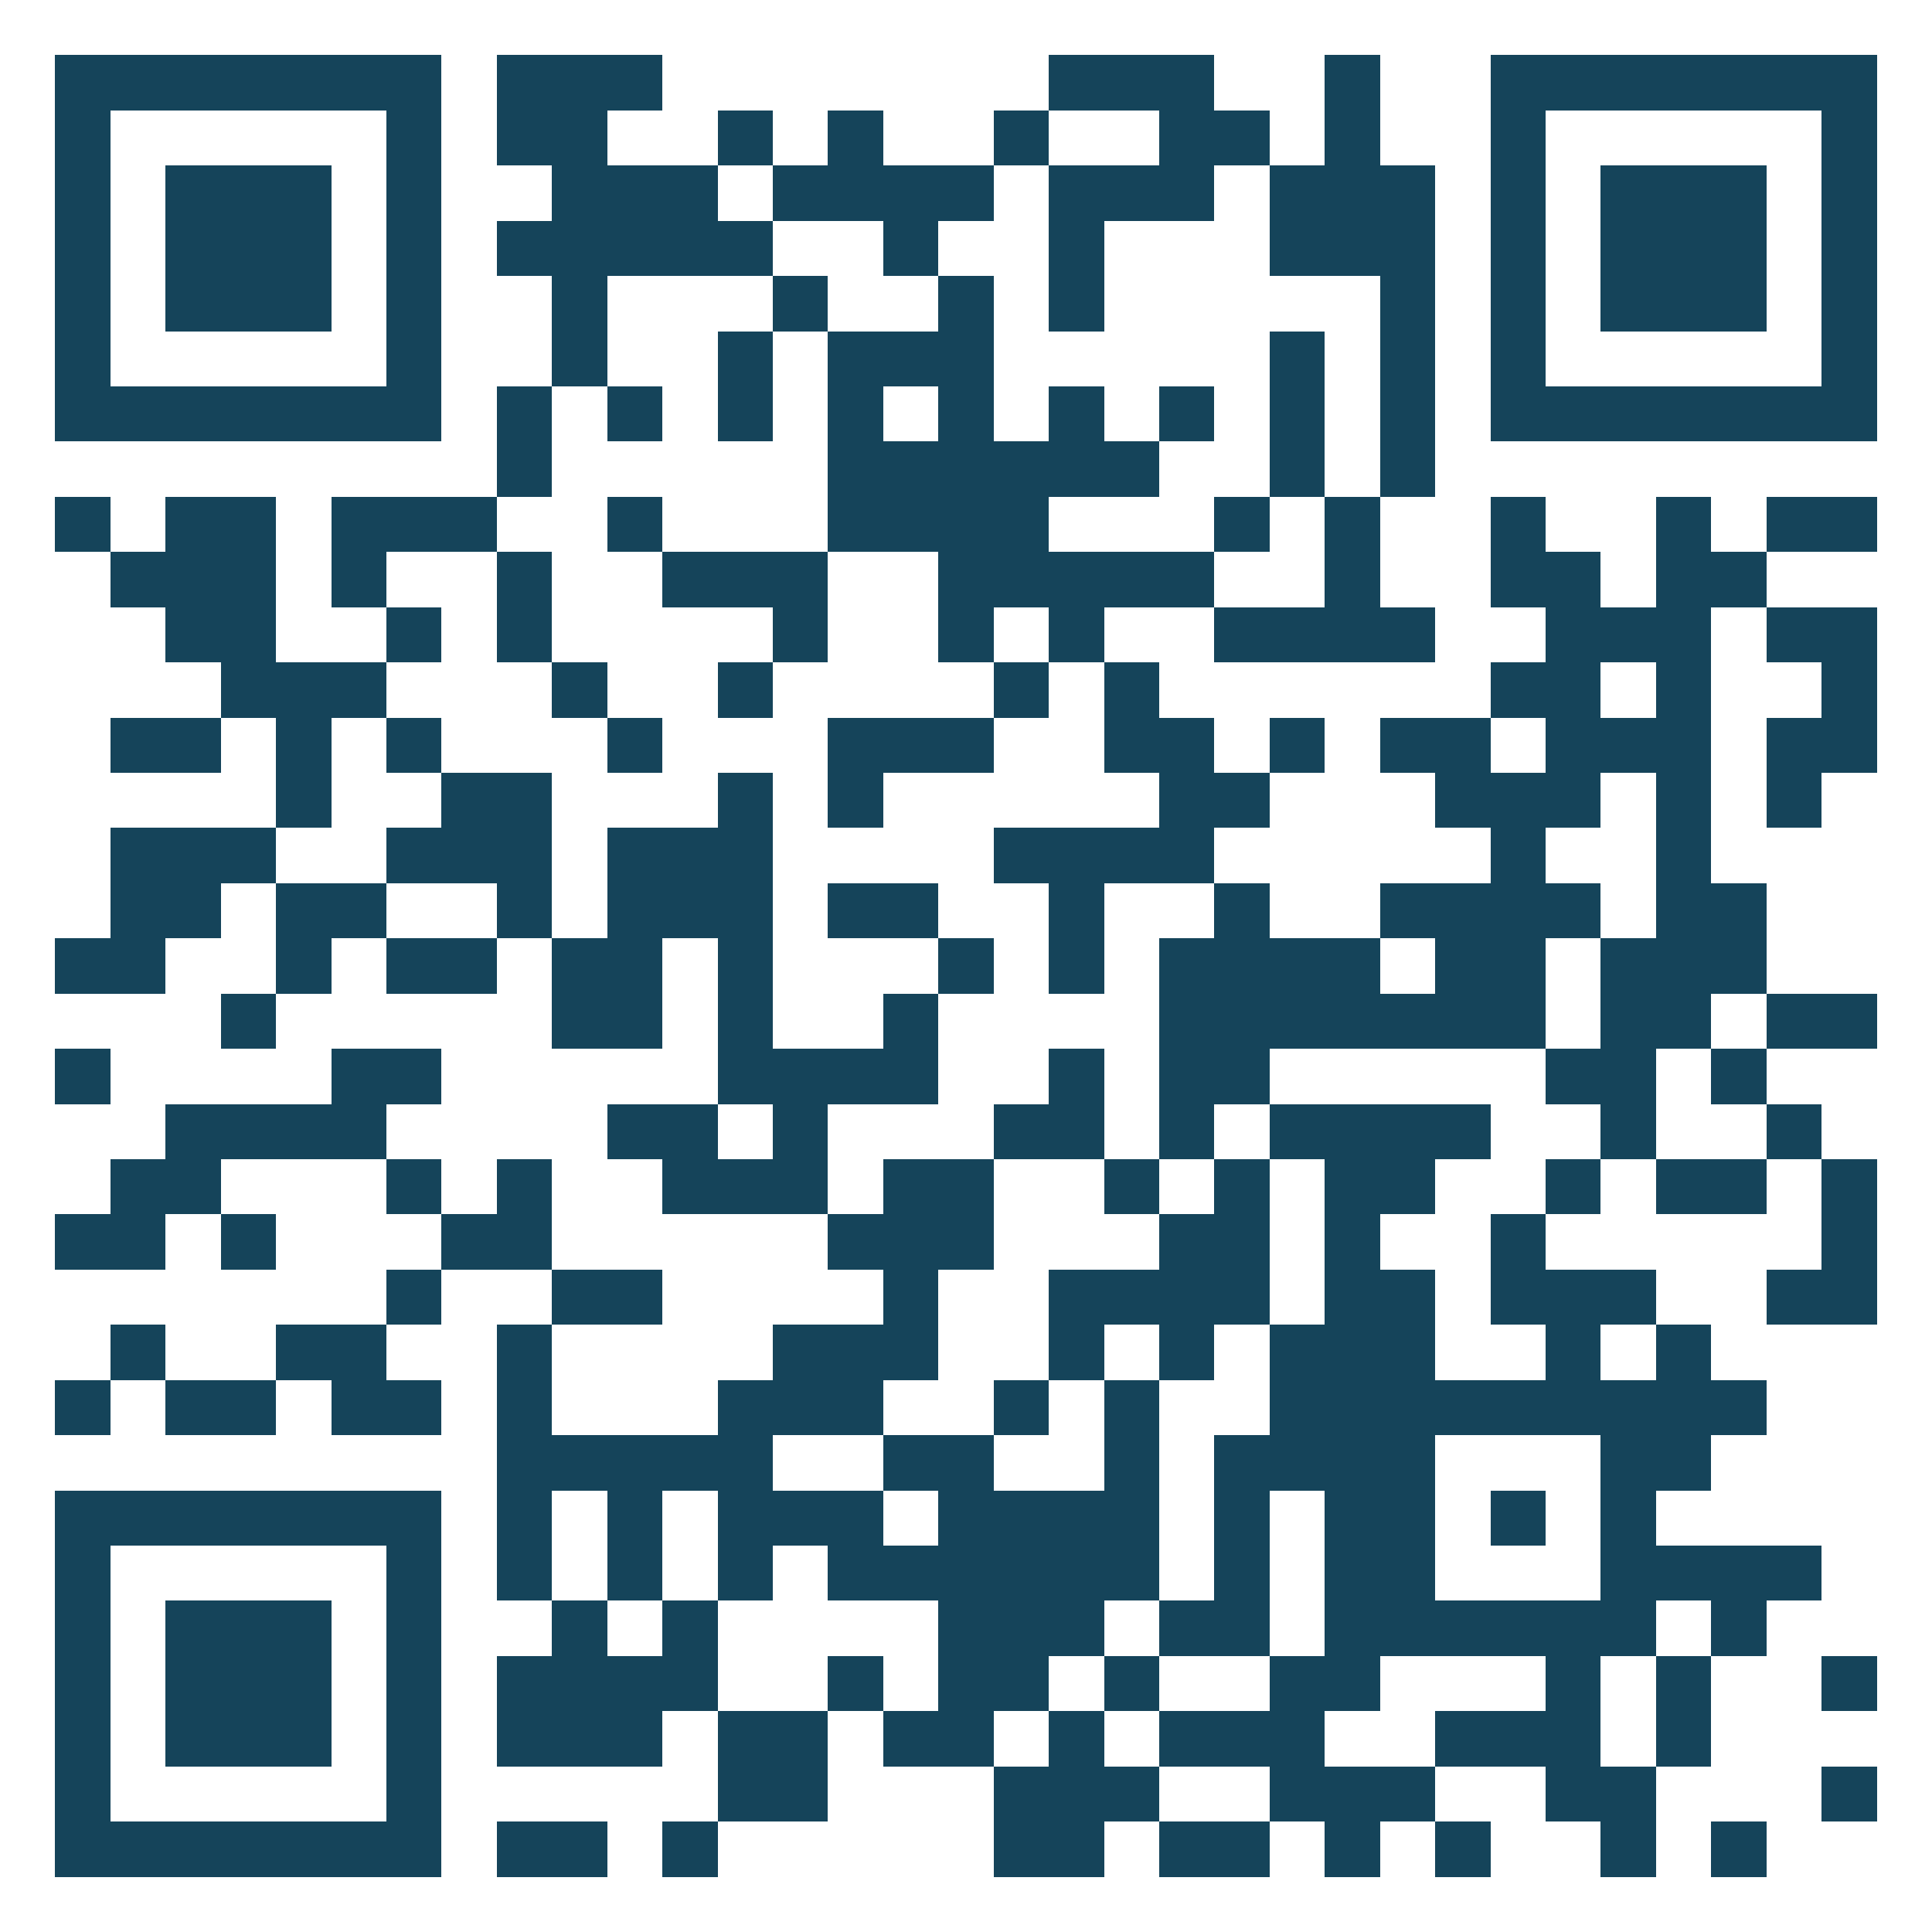
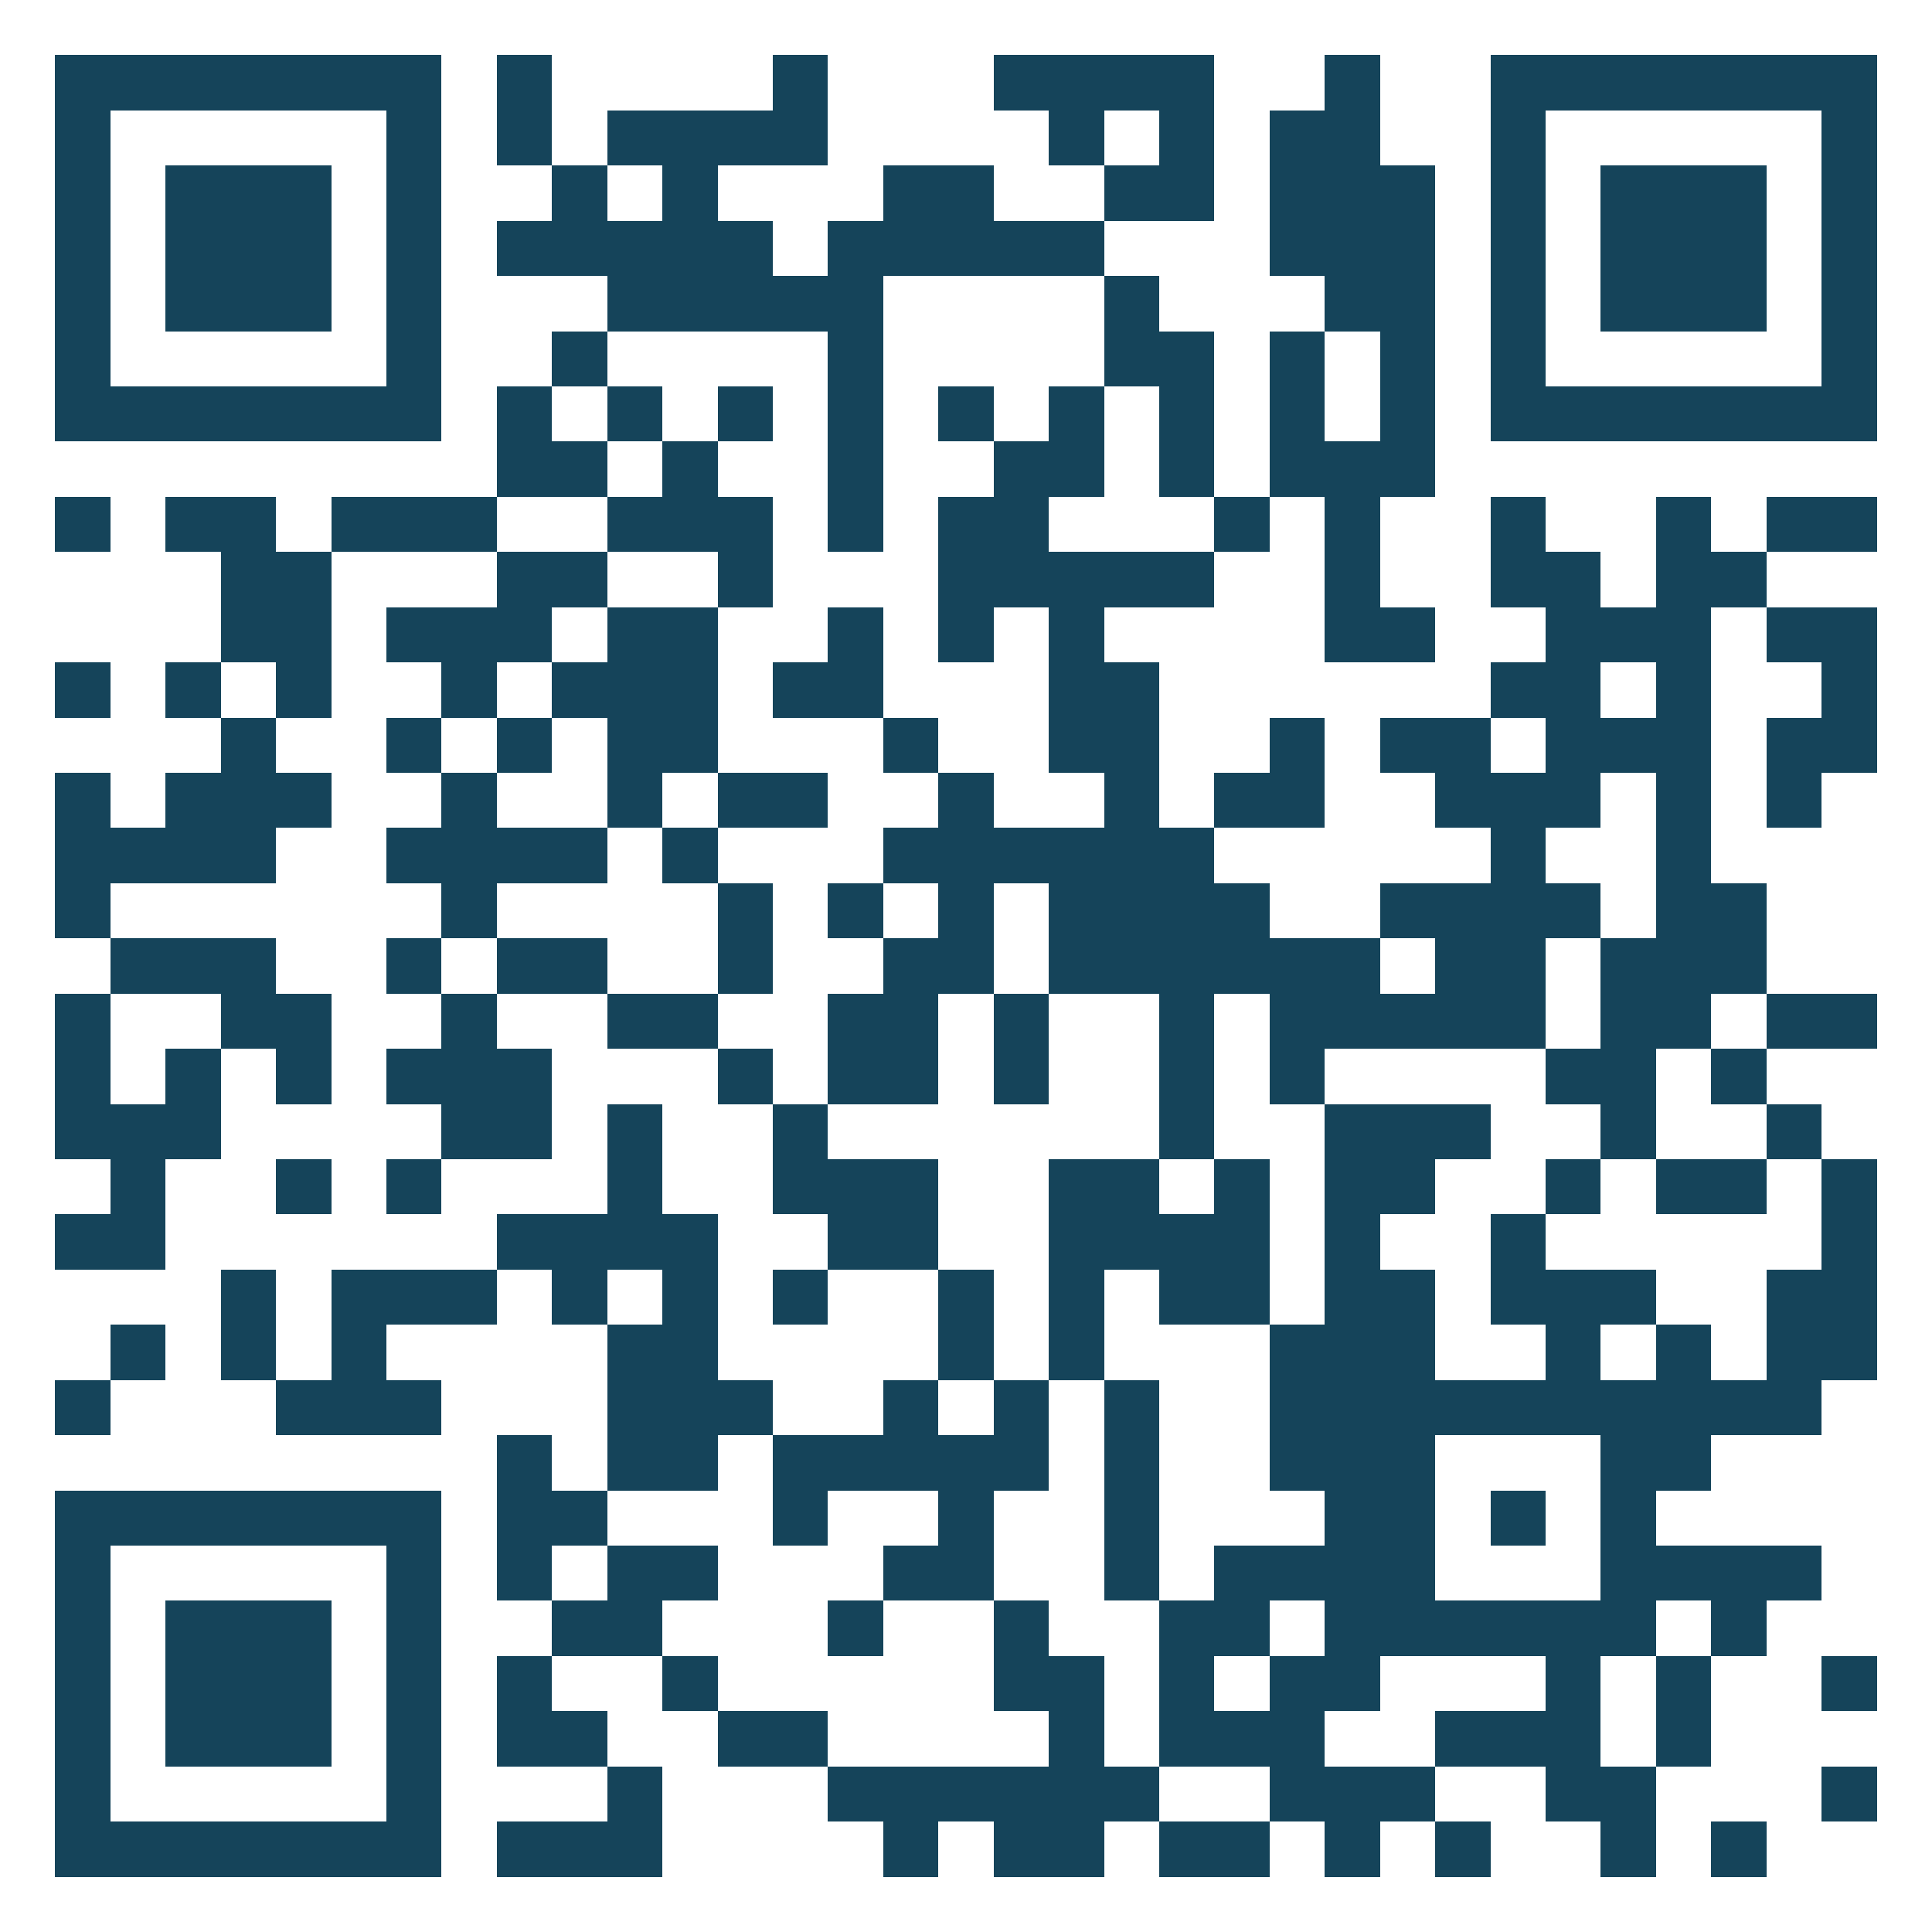
<svg xmlns="http://www.w3.org/2000/svg" viewBox="0 0 35 35" shape-rendering="crispEdges">
  <path fill="#ffffff" d="M0 0h35v35H0z" />
-   <path stroke="#15445a" d="M1 1.5h7m1 0h3m7 0h3m2 0h1m2 0h7M1 2.5h1m5 0h1m1 0h2m2 0h1m1 0h1m2 0h1m2 0h2m1 0h1m2 0h1m5 0h1M1 3.5h1m1 0h3m1 0h1m2 0h3m1 0h4m1 0h3m1 0h3m1 0h1m1 0h3m1 0h1M1 4.5h1m1 0h3m1 0h1m1 0h5m2 0h1m2 0h1m3 0h3m1 0h1m1 0h3m1 0h1M1 5.5h1m1 0h3m1 0h1m2 0h1m3 0h1m2 0h1m1 0h1m5 0h1m1 0h1m1 0h3m1 0h1M1 6.5h1m5 0h1m2 0h1m2 0h1m1 0h3m5 0h1m1 0h1m1 0h1m5 0h1M1 7.5h7m1 0h1m1 0h1m1 0h1m1 0h1m1 0h1m1 0h1m1 0h1m1 0h1m1 0h1m1 0h7M9 8.5h1m5 0h6m2 0h1m1 0h1M1 9.5h1m1 0h2m1 0h3m2 0h1m3 0h4m3 0h1m1 0h1m2 0h1m2 0h1m1 0h2M2 10.5h3m1 0h1m2 0h1m2 0h3m2 0h5m2 0h1m2 0h2m1 0h2M3 11.5h2m2 0h1m1 0h1m4 0h1m2 0h1m1 0h1m2 0h4m2 0h3m1 0h2M4 12.5h3m3 0h1m2 0h1m4 0h1m1 0h1m6 0h2m1 0h1m2 0h1M2 13.5h2m1 0h1m1 0h1m3 0h1m3 0h3m2 0h2m1 0h1m1 0h2m1 0h3m1 0h2M5 14.5h1m2 0h2m3 0h1m1 0h1m5 0h2m3 0h3m1 0h1m1 0h1M2 15.5h3m2 0h3m1 0h3m4 0h4m5 0h1m2 0h1M2 16.5h2m1 0h2m2 0h1m1 0h3m1 0h2m2 0h1m2 0h1m2 0h4m1 0h2M1 17.5h2m2 0h1m1 0h2m1 0h2m1 0h1m3 0h1m1 0h1m1 0h4m1 0h2m1 0h3M4 18.5h1m5 0h2m1 0h1m2 0h1m4 0h7m1 0h2m1 0h2M1 19.5h1m4 0h2m5 0h4m2 0h1m1 0h2m5 0h2m1 0h1M3 20.5h4m4 0h2m1 0h1m3 0h2m1 0h1m1 0h4m2 0h1m2 0h1M2 21.5h2m3 0h1m1 0h1m2 0h3m1 0h2m2 0h1m1 0h1m1 0h2m2 0h1m1 0h2m1 0h1M1 22.5h2m1 0h1m3 0h2m5 0h3m3 0h2m1 0h1m2 0h1m5 0h1M7 23.5h1m2 0h2m4 0h1m2 0h4m1 0h2m1 0h3m2 0h2M2 24.5h1m2 0h2m2 0h1m4 0h3m2 0h1m1 0h1m1 0h3m2 0h1m1 0h1M1 25.5h1m1 0h2m1 0h2m1 0h1m3 0h3m2 0h1m1 0h1m2 0h9M9 26.5h5m2 0h2m2 0h1m1 0h4m3 0h2M1 27.5h7m1 0h1m1 0h1m1 0h3m1 0h4m1 0h1m1 0h2m1 0h1m1 0h1M1 28.5h1m5 0h1m1 0h1m1 0h1m1 0h1m1 0h6m1 0h1m1 0h2m3 0h4M1 29.5h1m1 0h3m1 0h1m2 0h1m1 0h1m4 0h3m1 0h2m1 0h6m1 0h1M1 30.5h1m1 0h3m1 0h1m1 0h4m2 0h1m1 0h2m1 0h1m2 0h2m3 0h1m1 0h1m2 0h1M1 31.5h1m1 0h3m1 0h1m1 0h3m1 0h2m1 0h2m1 0h1m1 0h3m2 0h3m1 0h1M1 32.5h1m5 0h1m5 0h2m3 0h3m2 0h3m2 0h2m3 0h1M1 33.5h7m1 0h2m1 0h1m5 0h2m1 0h2m1 0h1m1 0h1m2 0h1m1 0h1" />
+   <path stroke="#15445a" d="M1 1.5h7m1 0h1m4 0h1m3 0h4m2 0h1m2 0h7M1 2.5h1m5 0h1m1 0h1m1 0h4m4 0h1m1 0h1m1 0h2m2 0h1m5 0h1M1 3.5h1m1 0h3m1 0h1m2 0h1m1 0h1m3 0h2m2 0h2m1 0h3m1 0h1m1 0h3m1 0h1M1 4.5h1m1 0h3m1 0h1m1 0h5m1 0h5m3 0h3m1 0h1m1 0h3m1 0h1M1 5.5h1m1 0h3m1 0h1m3 0h5m4 0h1m3 0h2m1 0h1m1 0h3m1 0h1M1 6.5h1m5 0h1m2 0h1m4 0h1m4 0h2m1 0h1m1 0h1m1 0h1m5 0h1M1 7.5h7m1 0h1m1 0h1m1 0h1m1 0h1m1 0h1m1 0h1m1 0h1m1 0h1m1 0h1m1 0h7M9 8.5h2m1 0h1m2 0h1m2 0h2m1 0h1m1 0h3M1 9.5h1m1 0h2m1 0h3m2 0h3m1 0h1m1 0h2m3 0h1m1 0h1m2 0h1m2 0h1m1 0h2M4 10.5h2m3 0h2m2 0h1m3 0h5m2 0h1m2 0h2m1 0h2M4 11.5h2m1 0h3m1 0h2m2 0h1m1 0h1m1 0h1m4 0h2m2 0h3m1 0h2M1 12.5h1m1 0h1m1 0h1m2 0h1m1 0h3m1 0h2m3 0h2m6 0h2m1 0h1m2 0h1M4 13.5h1m2 0h1m1 0h1m1 0h2m3 0h1m2 0h2m2 0h1m1 0h2m1 0h3m1 0h2M1 14.5h1m1 0h3m2 0h1m2 0h1m1 0h2m2 0h1m2 0h1m1 0h2m2 0h3m1 0h1m1 0h1M1 15.5h4m2 0h4m1 0h1m3 0h6m5 0h1m2 0h1M1 16.5h1m6 0h1m4 0h1m1 0h1m1 0h1m1 0h4m2 0h4m1 0h2M2 17.5h3m2 0h1m1 0h2m2 0h1m2 0h2m1 0h6m1 0h2m1 0h3M1 18.5h1m2 0h2m2 0h1m2 0h2m2 0h2m1 0h1m2 0h1m1 0h5m1 0h2m1 0h2M1 19.5h1m1 0h1m1 0h1m1 0h3m3 0h1m1 0h2m1 0h1m2 0h1m1 0h1m4 0h2m1 0h1M1 20.5h3m4 0h2m1 0h1m2 0h1m6 0h1m2 0h3m2 0h1m2 0h1M2 21.5h1m2 0h1m1 0h1m3 0h1m2 0h3m2 0h2m1 0h1m1 0h2m2 0h1m1 0h2m1 0h1M1 22.5h2m6 0h4m2 0h2m2 0h4m1 0h1m2 0h1m5 0h1M4 23.5h1m1 0h3m1 0h1m1 0h1m1 0h1m2 0h1m1 0h1m1 0h2m1 0h2m1 0h3m2 0h2M2 24.5h1m1 0h1m1 0h1m4 0h2m4 0h1m1 0h1m3 0h3m2 0h1m1 0h1m1 0h2M1 25.5h1m3 0h3m3 0h3m2 0h1m1 0h1m1 0h1m2 0h10M9 26.5h1m1 0h2m1 0h5m1 0h1m2 0h3m3 0h2M1 27.5h7m1 0h2m3 0h1m2 0h1m2 0h1m3 0h2m1 0h1m1 0h1M1 28.5h1m5 0h1m1 0h1m1 0h2m3 0h2m2 0h1m1 0h4m3 0h4M1 29.5h1m1 0h3m1 0h1m2 0h2m3 0h1m2 0h1m2 0h2m1 0h6m1 0h1M1 30.5h1m1 0h3m1 0h1m1 0h1m2 0h1m5 0h2m1 0h1m1 0h2m3 0h1m1 0h1m2 0h1M1 31.5h1m1 0h3m1 0h1m1 0h2m2 0h2m4 0h1m1 0h3m2 0h3m1 0h1M1 32.5h1m5 0h1m3 0h1m3 0h6m2 0h3m2 0h2m3 0h1M1 33.5h7m1 0h3m4 0h1m1 0h2m1 0h2m1 0h1m1 0h1m2 0h1m1 0h1" />
</svg>
